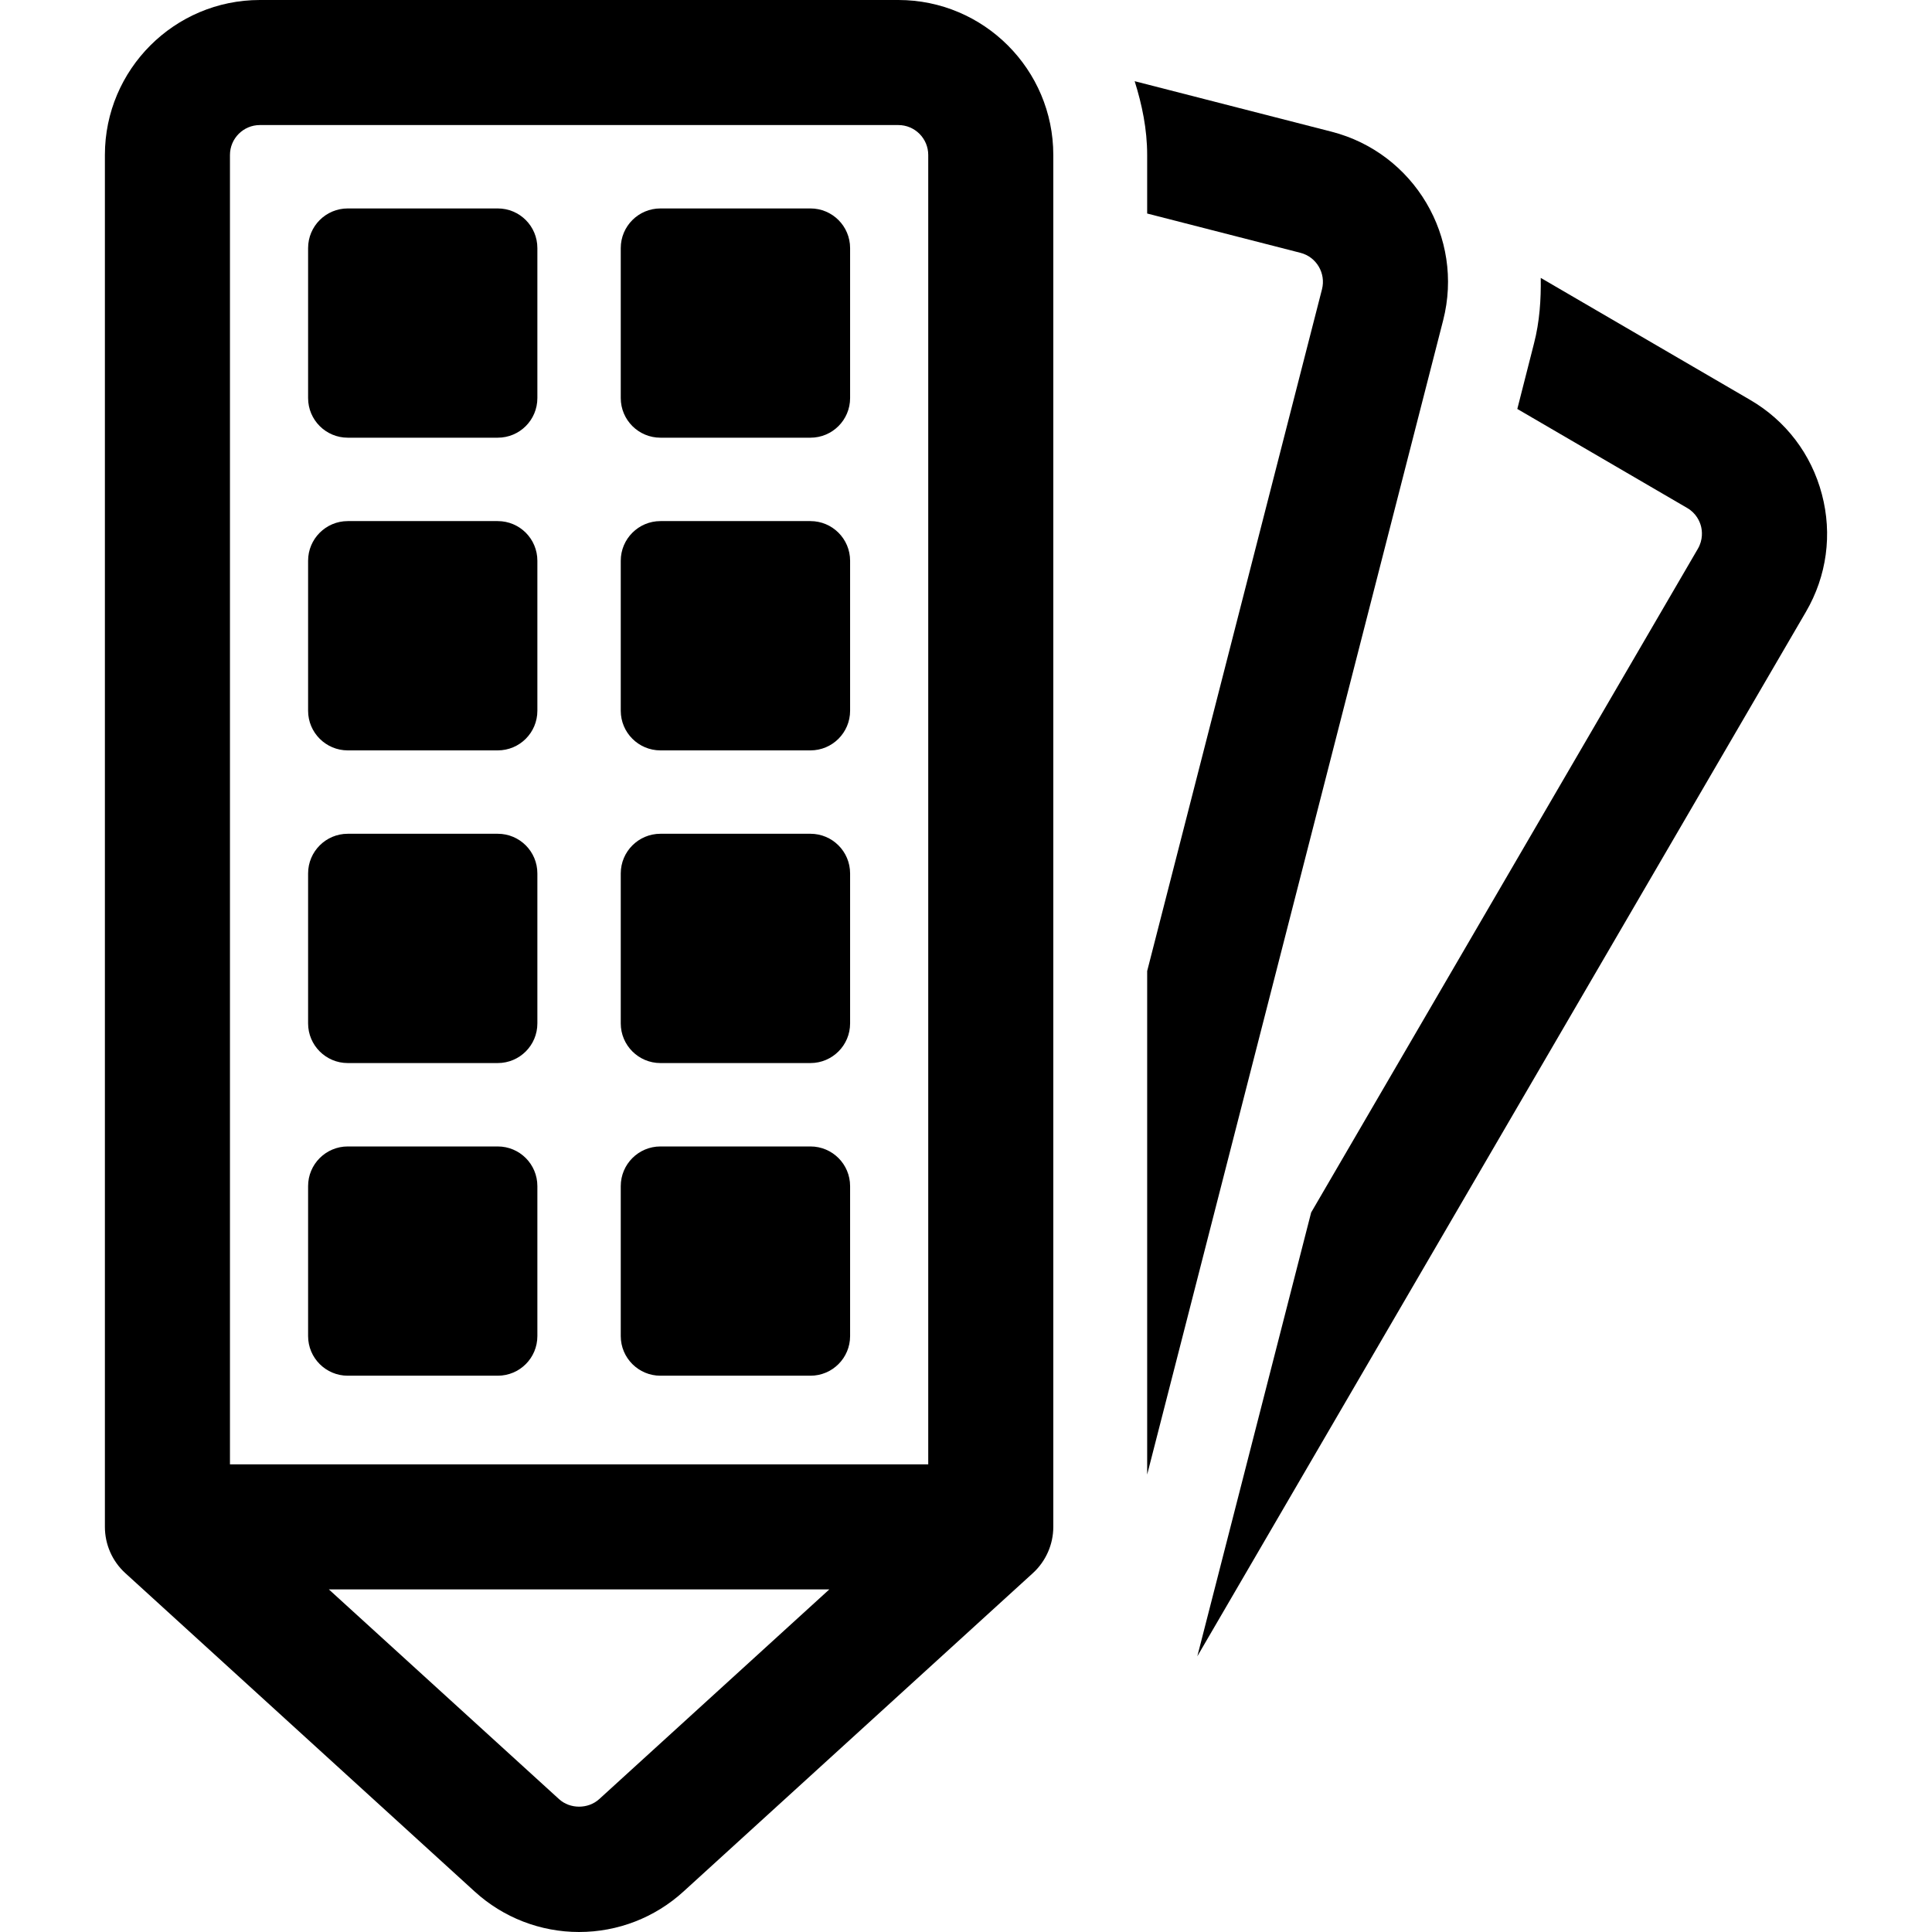
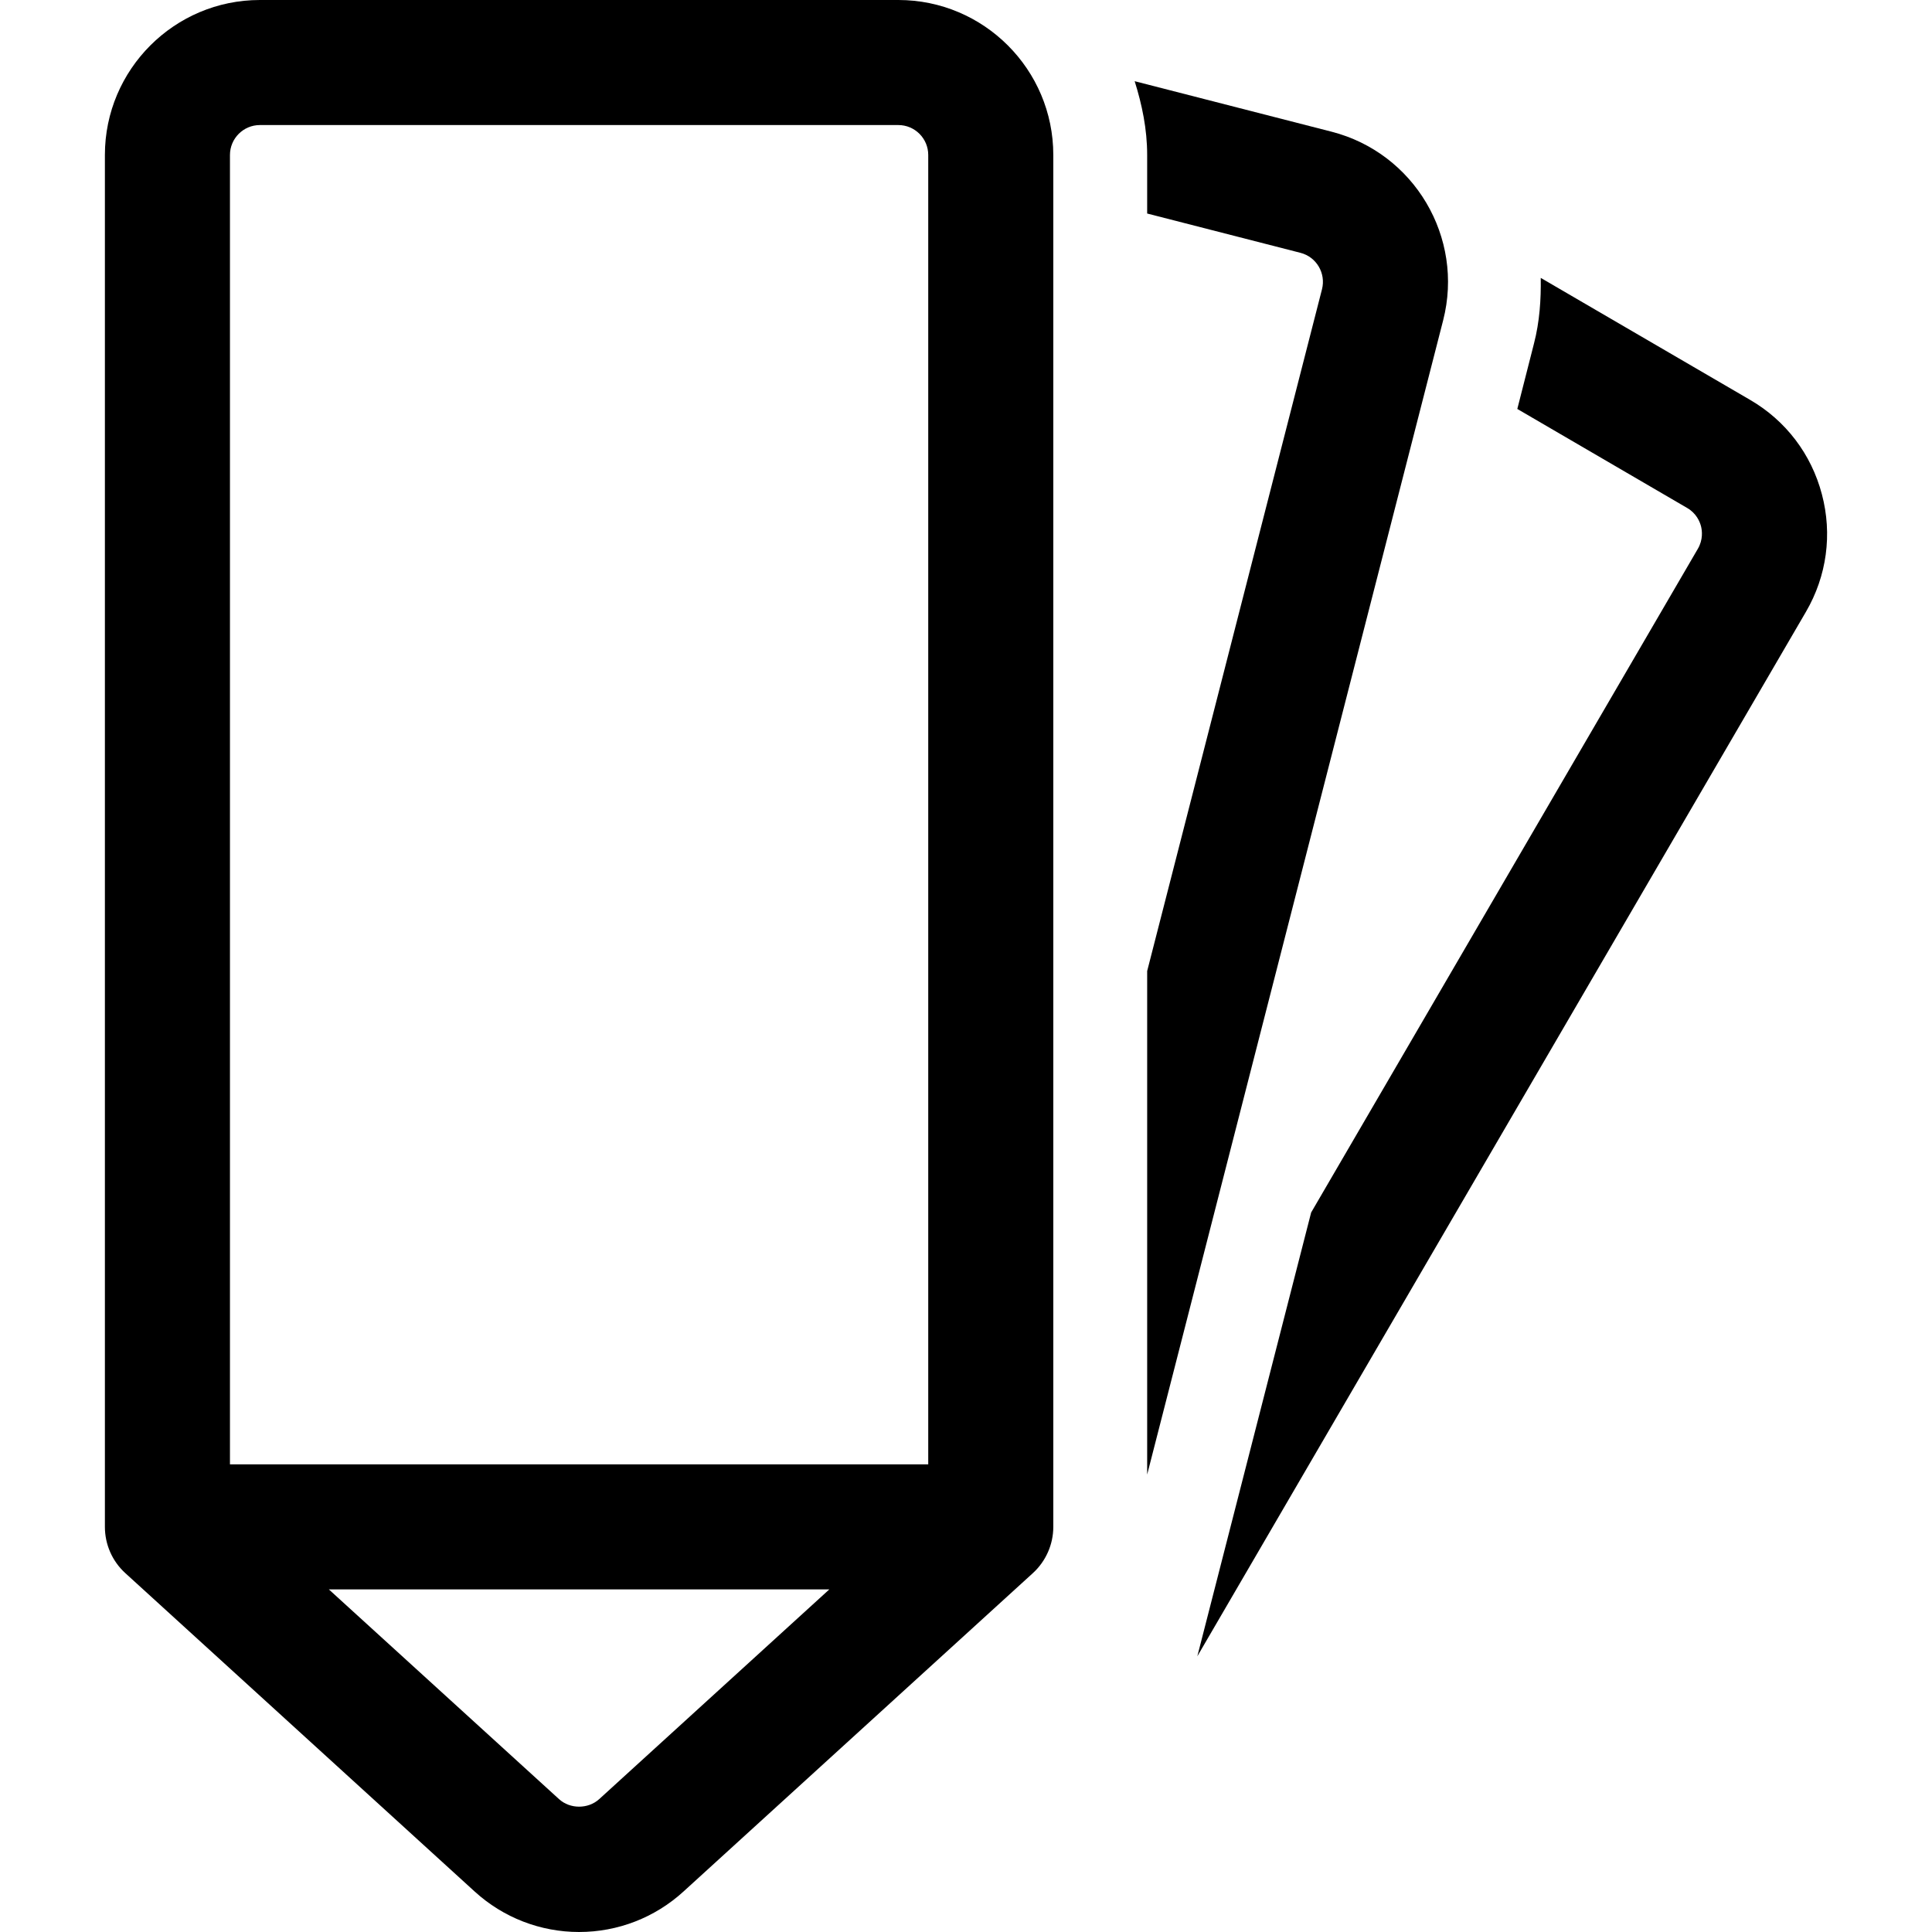
<svg xmlns="http://www.w3.org/2000/svg" version="1.1" id="Capa_1" x="0px" y="0px" viewBox="0 0 493.31 493.31" style="enable-background:new 0 0 493.31 493.31;" xml:space="preserve">
  <g>
    <path d="M465.193,126.194c-2.69-10.209-9.19-18.781-18.334-24.095l-53.451-31.143c0.083,5.546-0.276,11.153-1.728,16.764   l-4.256,16.701l43.353,25.272c2.386,1.38,3.243,3.508,3.547,4.653c0.29,1.138,0.581,3.411-0.806,5.791l-98.734,169.459   L305.72,422.912L461.13,156.208C466.45,147.08,467.902,136.411,465.193,126.194z" />
    <path d="M292.914,247.945v128.557L368.49,81.786c5.418-21.138-7.371-42.741-28.501-48.16l-50.268-12.894   c1.884,6,3.192,12.242,3.192,18.836v14.951l39.157,10.041c4.067,1.048,6.518,5.21,5.486,9.289L292.914,247.945z" />
    <path d="M229.384,0H66.346C44.538,0,26.784,17.747,26.784,39.568v350.295c0,4.494,1.884,8.783,5.206,11.807l89.207,81.302   c7.306,6.668,16.791,10.337,26.659,10.337c9.904,0,19.353-3.669,26.659-10.331l89.221-81.309c3.308-3.024,5.21-7.313,5.21-11.807   V39.568C268.946,17.747,251.205,0,229.384,0z M58.717,39.568c0-4.208,3.432-7.636,7.629-7.636h163.038   c4.21,0,7.628,3.428,7.628,7.636v334.329H58.717V39.568z M153.001,459.378c-2.824,2.573-7.449,2.58-10.272-0.009l-58.758-53.536   h127.783L153.001,459.378z" />
-     <path d="M127.084,53.223h-38.29c-5.579,0-10.125,4.523-10.125,10.127v38.288c0,5.597,4.547,10.121,10.125,10.121h38.29   c5.611,0,10.126-4.523,10.126-10.121V63.35C137.21,57.746,132.696,53.223,127.084,53.223z" />
-     <path d="M206.936,53.223h-38.304c-5.583,0-10.13,4.523-10.13,10.127v38.288c0,5.597,4.547,10.121,10.13,10.121h38.304   c5.592,0,10.126-4.523,10.126-10.121V63.35C217.061,57.746,212.528,53.223,206.936,53.223z" />
-     <path d="M127.084,133.055h-38.29c-5.579,0-10.125,4.533-10.125,10.121v38.304c0,5.59,4.547,10.121,10.125,10.121h38.29   c5.611,0,10.126-4.531,10.126-10.121v-38.304C137.21,137.588,132.696,133.055,127.084,133.055z" />
-     <path d="M206.936,133.055h-38.304c-5.583,0-10.13,4.533-10.13,10.121v38.304c0,5.59,4.547,10.121,10.13,10.121h38.304   c5.592,0,10.126-4.531,10.126-10.121v-38.304C217.061,137.588,212.528,133.055,206.936,133.055z" />
-     <path d="M127.084,212.891h-38.29c-5.579,0-10.125,4.533-10.125,10.128v38.297c0,5.588,4.547,10.121,10.125,10.121h38.29   c5.611,0,10.126-4.533,10.126-10.121v-38.297C137.21,217.423,132.696,212.891,127.084,212.891z" />
-     <path d="M206.936,212.891h-38.304c-5.583,0-10.13,4.533-10.13,10.128v38.297c0,5.588,4.547,10.121,10.13,10.121h38.304   c5.592,0,10.126-4.533,10.126-10.121v-38.297C217.061,217.423,212.528,212.891,206.936,212.891z" />
-     <path d="M127.084,292.732h-38.29c-5.579,0-10.125,4.524-10.125,10.128v38.288c0,5.597,4.547,10.121,10.125,10.121h38.29   c5.611,0,10.126-4.523,10.126-10.121V302.86C137.21,297.256,132.696,292.732,127.084,292.732z" />
-     <path d="M206.936,292.732h-38.304c-5.583,0-10.13,4.524-10.13,10.128v38.288c0,5.597,4.547,10.121,10.13,10.121h38.304   c5.592,0,10.126-4.523,10.126-10.121V302.86C217.061,297.256,212.528,292.732,206.936,292.732z" />
  </g>
  <g>
</g>
  <g>
</g>
  <g>
</g>
  <g>
</g>
  <g>
</g>
  <g>
</g>
  <g>
</g>
  <g>
</g>
  <g>
</g>
  <g>
</g>
  <g>
</g>
  <g>
</g>
  <g>
</g>
  <g>
</g>
  <g>
</g>
</svg>
